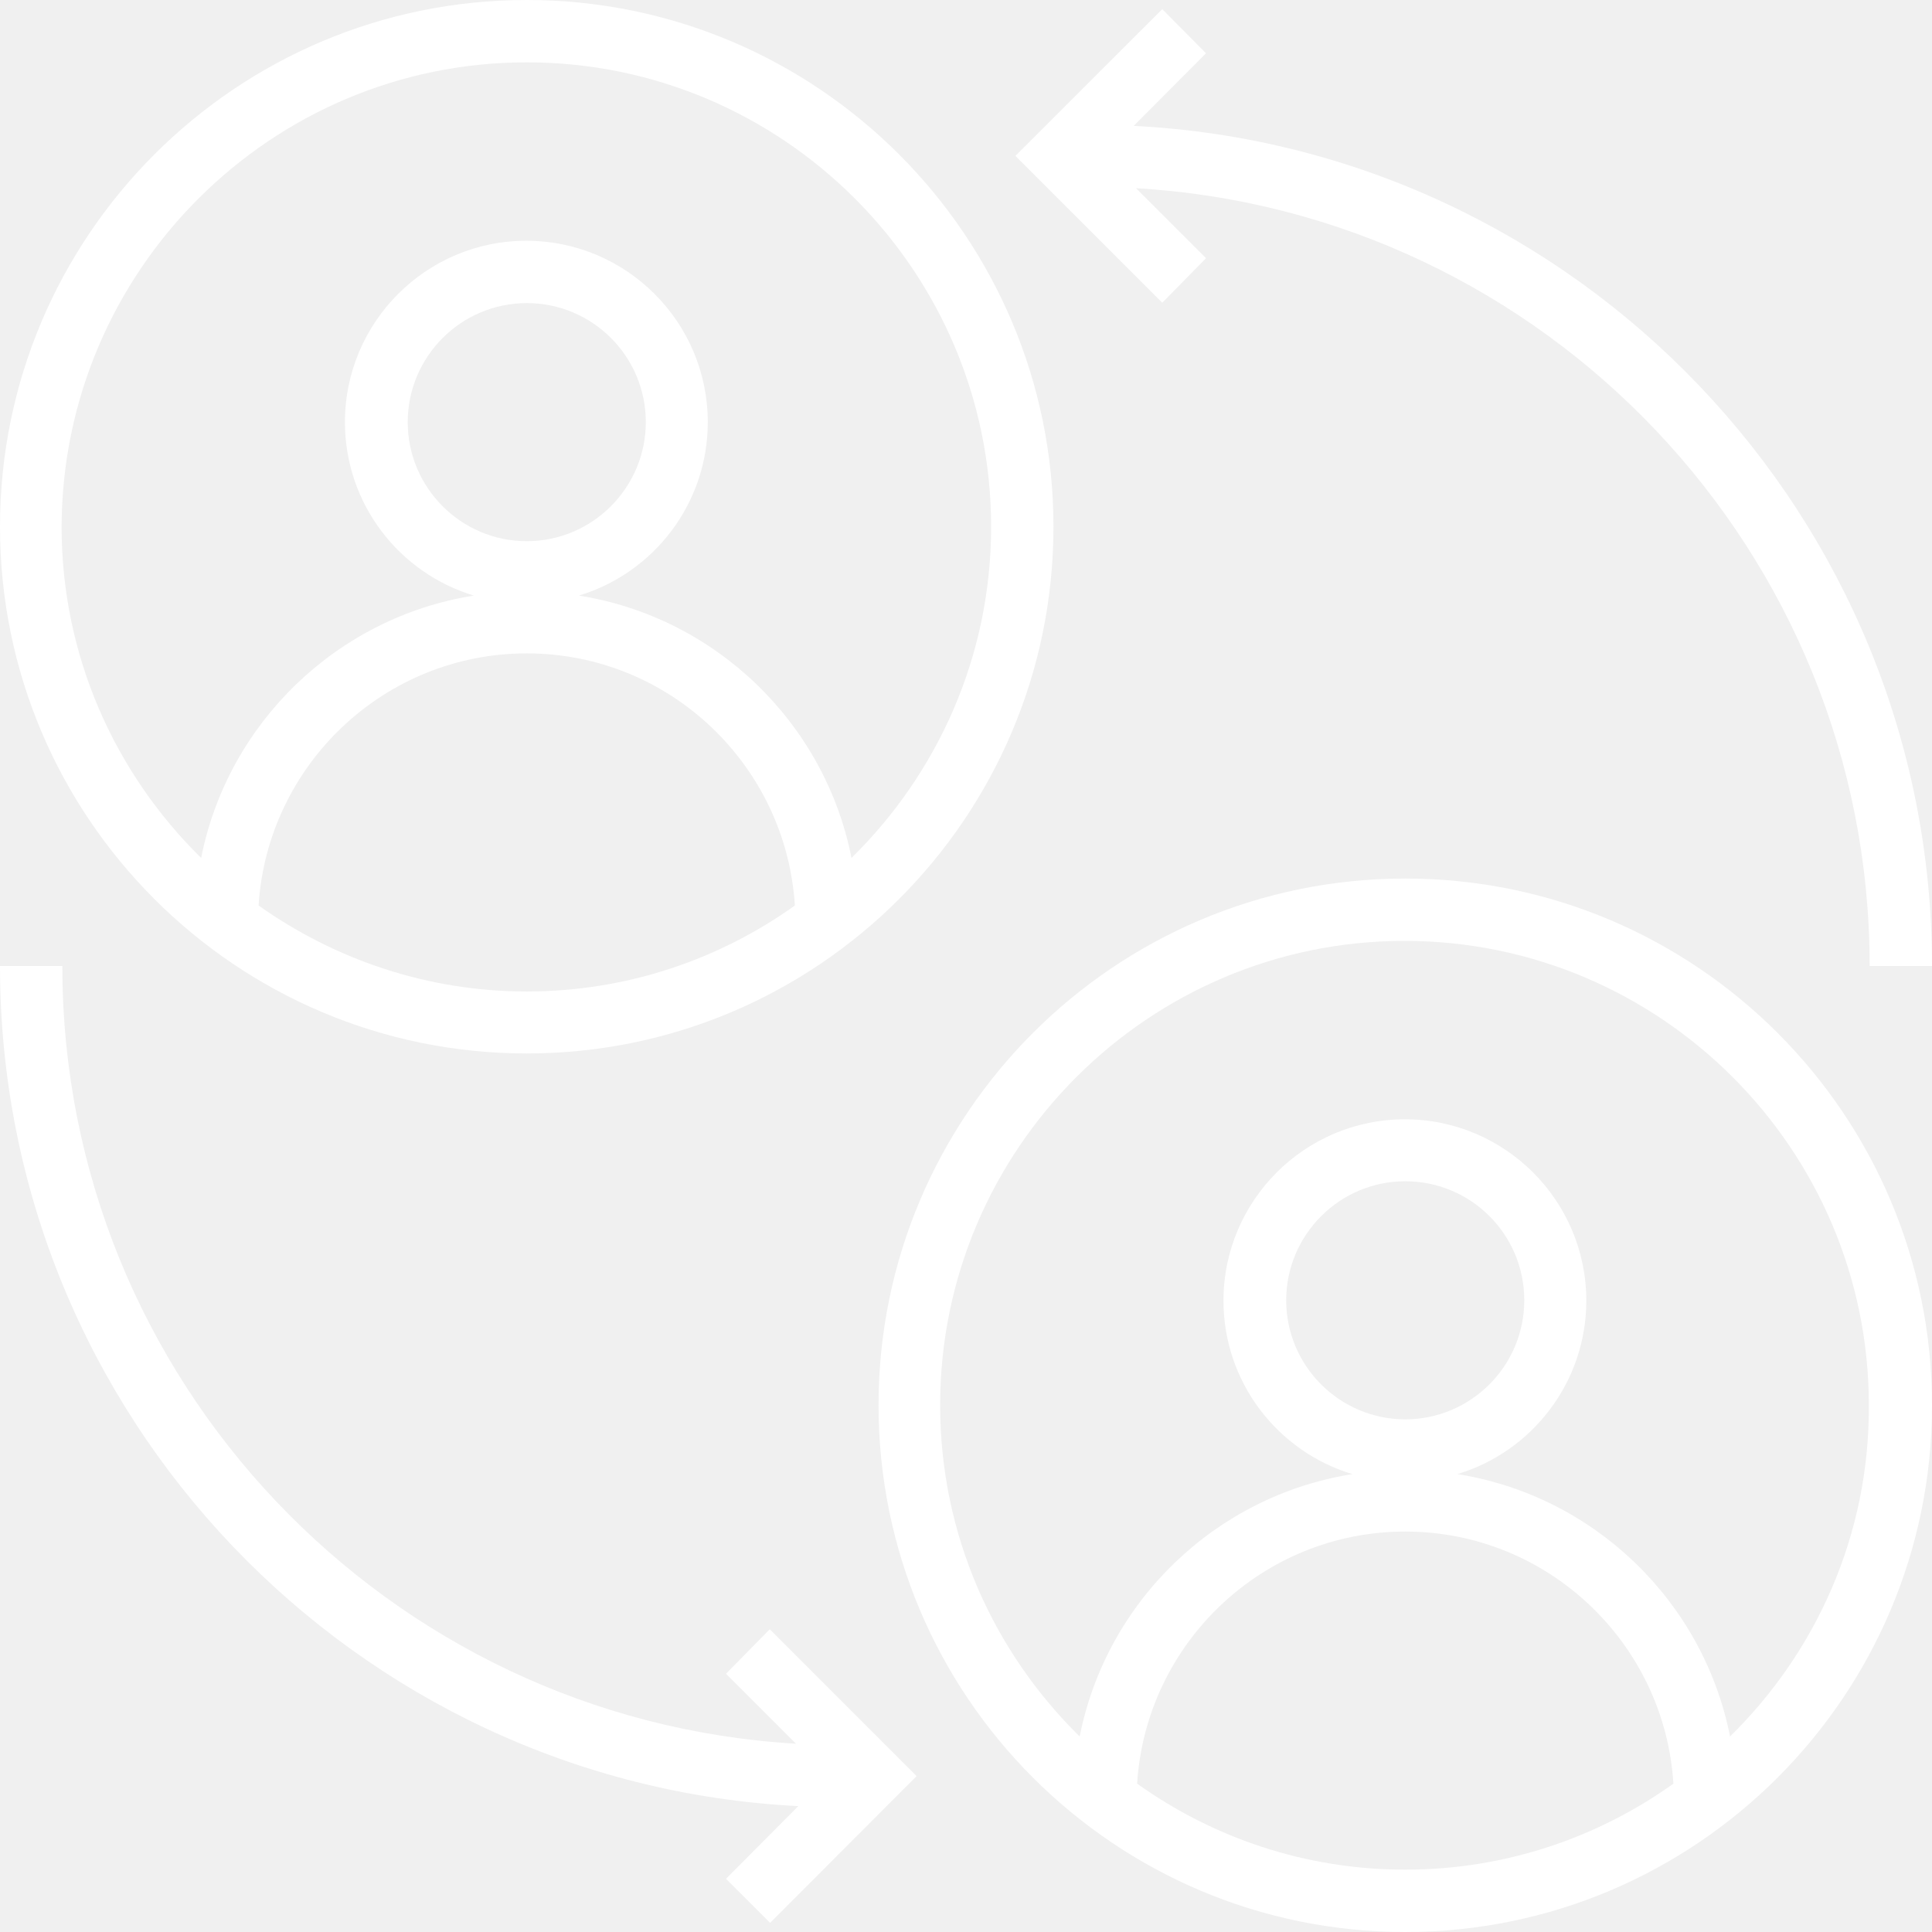
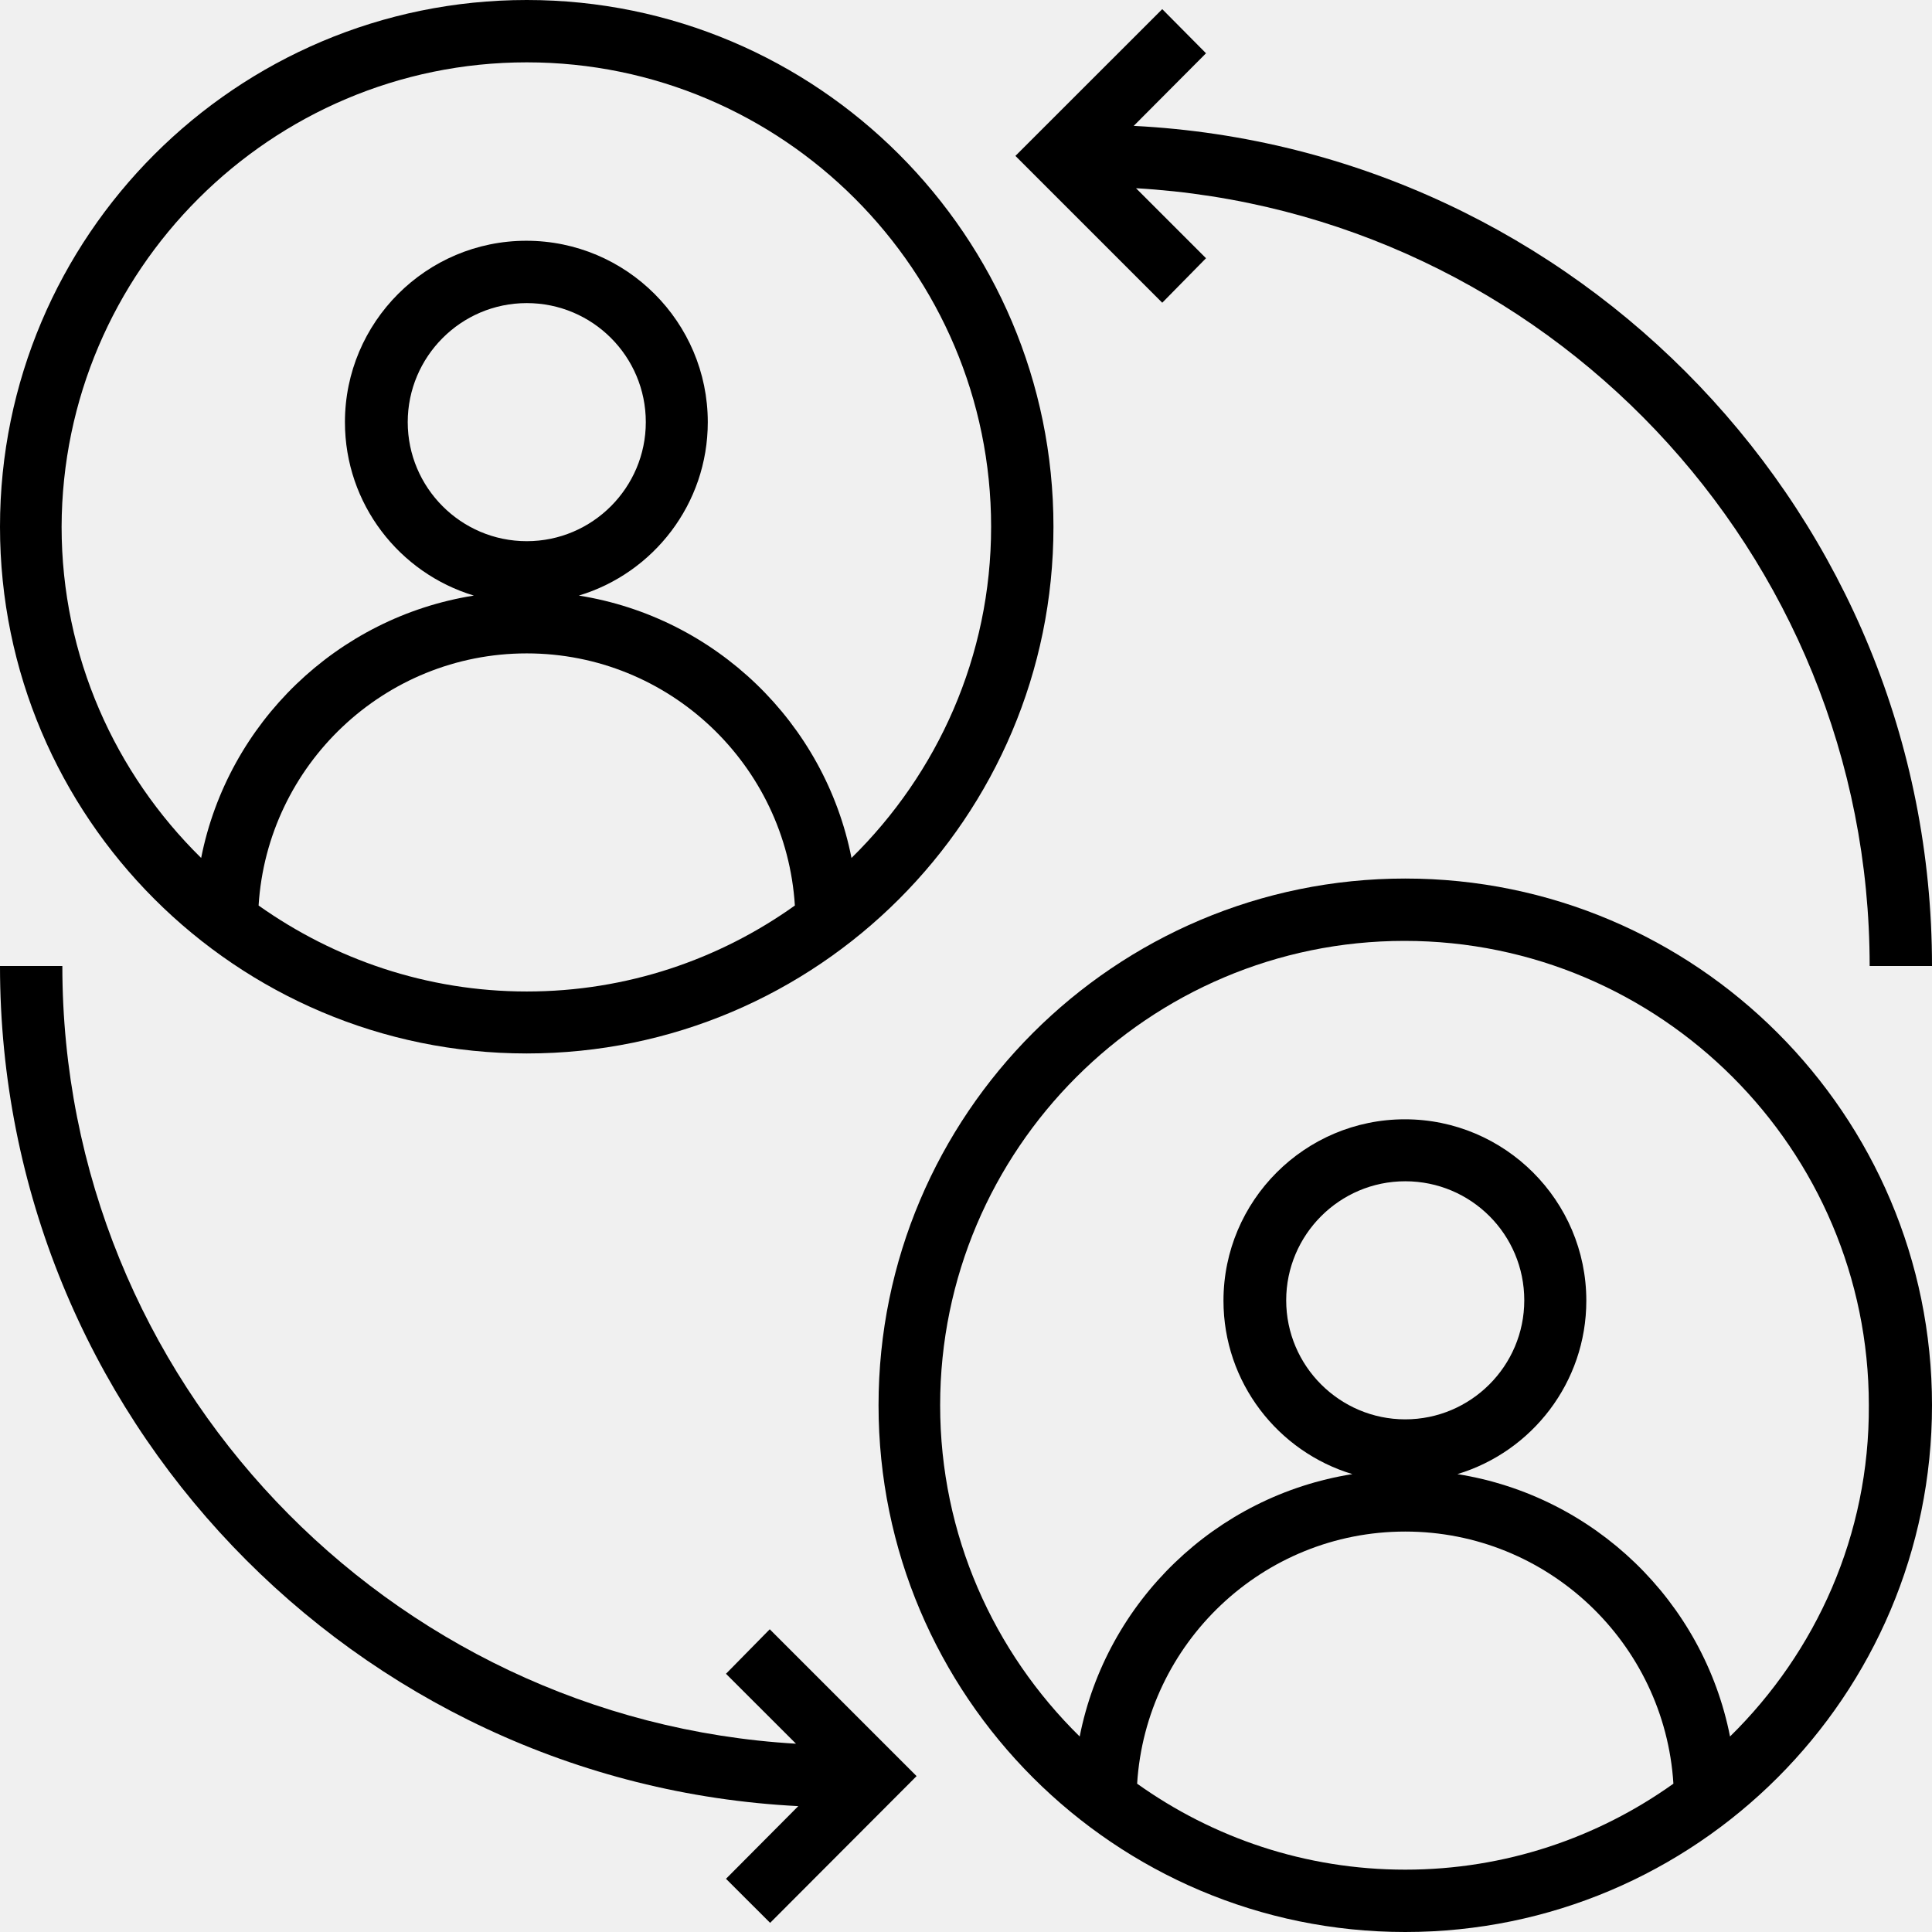
<svg xmlns="http://www.w3.org/2000/svg" width="26" height="26" viewBox="0 0 26 26">
-   <path d="M7.089 14.177C10.999 14.177 14.177 10.999 14.177 7.089C14.177 3.178 10.999 0 7.089 0C3.178 0 0 3.178 0 7.089C0 10.999 3.178 14.177 7.089 14.177ZM3.48 12.186C3.598 10.298 5.169 8.793 7.089 8.793C9.008 8.793 10.579 10.298 10.697 12.186C9.678 12.913 8.435 13.343 7.089 13.343C5.743 13.343 4.499 12.908 3.48 12.186ZM5.487 5.681C5.487 4.801 6.203 4.079 7.089 4.079C7.974 4.079 8.691 4.796 8.691 5.681C8.691 6.561 7.974 7.283 7.089 7.283C6.203 7.283 5.487 6.561 5.487 5.681ZM7.089 0.839C10.533 0.839 13.338 3.644 13.338 7.089C13.338 8.834 12.616 10.41 11.459 11.546C11.101 9.73 9.632 8.307 7.79 8.015C8.793 7.713 9.525 6.782 9.525 5.681C9.525 4.335 8.43 3.24 7.083 3.24C5.737 3.24 4.642 4.335 4.642 5.681C4.642 6.782 5.374 7.713 6.377 8.015C4.535 8.307 3.066 9.73 2.707 11.546C1.551 10.41 0.829 8.834 0.829 7.089C0.839 3.644 3.644 0.839 7.089 0.839Z" fill="white" />
-   <path d="M18.911 11.823C15.001 11.823 11.823 15.001 11.823 18.911C11.823 22.822 15.001 26 18.911 26C22.822 26 26 22.822 26 18.911C26 15.001 22.822 11.823 18.911 11.823ZM15.303 24.004C15.421 22.115 16.992 20.611 18.911 20.611C20.831 20.611 22.402 22.115 22.52 24.004C21.501 24.731 20.257 25.161 18.911 25.161C17.565 25.161 16.322 24.731 15.303 24.004ZM18.911 19.101C18.031 19.101 17.309 18.384 17.309 17.499C17.309 16.619 18.026 15.897 18.911 15.897C19.797 15.897 20.513 16.613 20.513 17.499C20.513 18.384 19.792 19.101 18.911 19.101ZM23.282 23.369C22.924 21.552 21.455 20.13 19.613 19.838C20.616 19.536 21.348 18.604 21.348 17.504C21.348 16.158 20.252 15.063 18.906 15.063C17.56 15.063 16.465 16.158 16.465 17.504C16.465 18.604 17.197 19.536 18.2 19.838C16.357 20.13 14.889 21.552 14.53 23.369C13.373 22.233 12.652 20.657 12.652 18.911C12.652 15.467 15.457 12.662 18.901 12.662C22.346 12.662 25.15 15.467 25.15 18.911C25.16 20.657 24.439 22.233 23.282 23.369Z" fill="white" />
-   <path d="M16.23 3.475L15.288 2.533C20.785 2.851 25.161 7.421 25.161 13H26C26 6.95 21.23 1.996 15.257 1.694L16.23 0.717L15.641 0.123L13.665 2.098L15.641 4.074L16.23 3.475Z" fill="white" />
-   <path d="M9.77 22.525L10.712 23.466C5.215 23.144 0.839 18.574 0.839 13H0C0 19.05 4.77 24.004 10.743 24.306L9.77 25.284L10.364 25.877L12.335 23.902L10.359 21.926L9.77 22.525Z" fill="white" />
+   <path d="M7.089 14.177C10.999 14.177 14.177 10.999 14.177 7.089C14.177 3.178 10.999 0 7.089 0C3.178 0 0 3.178 0 7.089C0 10.999 3.178 14.177 7.089 14.177ZM3.48 12.186C3.598 10.298 5.169 8.793 7.089 8.793C9.008 8.793 10.579 10.298 10.697 12.186C9.678 12.913 8.435 13.343 7.089 13.343C5.743 13.343 4.499 12.908 3.48 12.186ZM5.487 5.681C5.487 4.801 6.203 4.079 7.089 4.079C7.974 4.079 8.691 4.796 8.691 5.681C8.691 6.561 7.974 7.283 7.089 7.283C6.203 7.283 5.487 6.561 5.487 5.681ZM7.089 0.839C10.533 0.839 13.338 3.644 13.338 7.089C13.338 8.834 12.616 10.41 11.459 11.546C11.101 9.73 9.632 8.307 7.79 8.015C8.793 7.713 9.525 6.782 9.525 5.681C9.525 4.335 8.43 3.24 7.083 3.24C5.737 3.24 4.642 4.335 4.642 5.681C4.642 6.782 5.374 7.713 6.377 8.015C4.535 8.307 3.066 9.73 2.707 11.546C1.551 10.41 0.829 8.834 0.829 7.089C0.839 3.644 3.644 0.839 7.089 0.839Z" />
+   <path d="M18.911 11.823C15.001 11.823 11.823 15.001 11.823 18.911C11.823 22.822 15.001 26 18.911 26C22.822 26 26 22.822 26 18.911C26 15.001 22.822 11.823 18.911 11.823ZM15.303 24.004C15.421 22.115 16.992 20.611 18.911 20.611C20.831 20.611 22.402 22.115 22.52 24.004C21.501 24.731 20.257 25.161 18.911 25.161C17.565 25.161 16.322 24.731 15.303 24.004ZM18.911 19.101C18.031 19.101 17.309 18.384 17.309 17.499C17.309 16.619 18.026 15.897 18.911 15.897C19.797 15.897 20.513 16.613 20.513 17.499C20.513 18.384 19.792 19.101 18.911 19.101ZM23.282 23.369C22.924 21.552 21.455 20.13 19.613 19.838C20.616 19.536 21.348 18.604 21.348 17.504C21.348 16.158 20.252 15.063 18.906 15.063C17.56 15.063 16.465 16.158 16.465 17.504C16.465 18.604 17.197 19.536 18.2 19.838C16.357 20.13 14.889 21.552 14.53 23.369C13.373 22.233 12.652 20.657 12.652 18.911C12.652 15.467 15.457 12.662 18.901 12.662C22.346 12.662 25.15 15.467 25.15 18.911C25.16 20.657 24.439 22.233 23.282 23.369Z" />
+   <path d="M16.23 3.475L15.288 2.533C20.785 2.851 25.161 7.421 25.161 13H26C26 6.95 21.23 1.996 15.257 1.694L16.23 0.717L15.641 0.123L13.665 2.098L15.641 4.074L16.23 3.475Z" />
+   <path d="M9.77 22.525L10.712 23.466C5.215 23.144 0.839 18.574 0.839 13H0C0 19.05 4.77 24.004 10.743 24.306L9.77 25.284L10.364 25.877L12.335 23.902L10.359 21.926L9.77 22.525Z" />
</svg>
